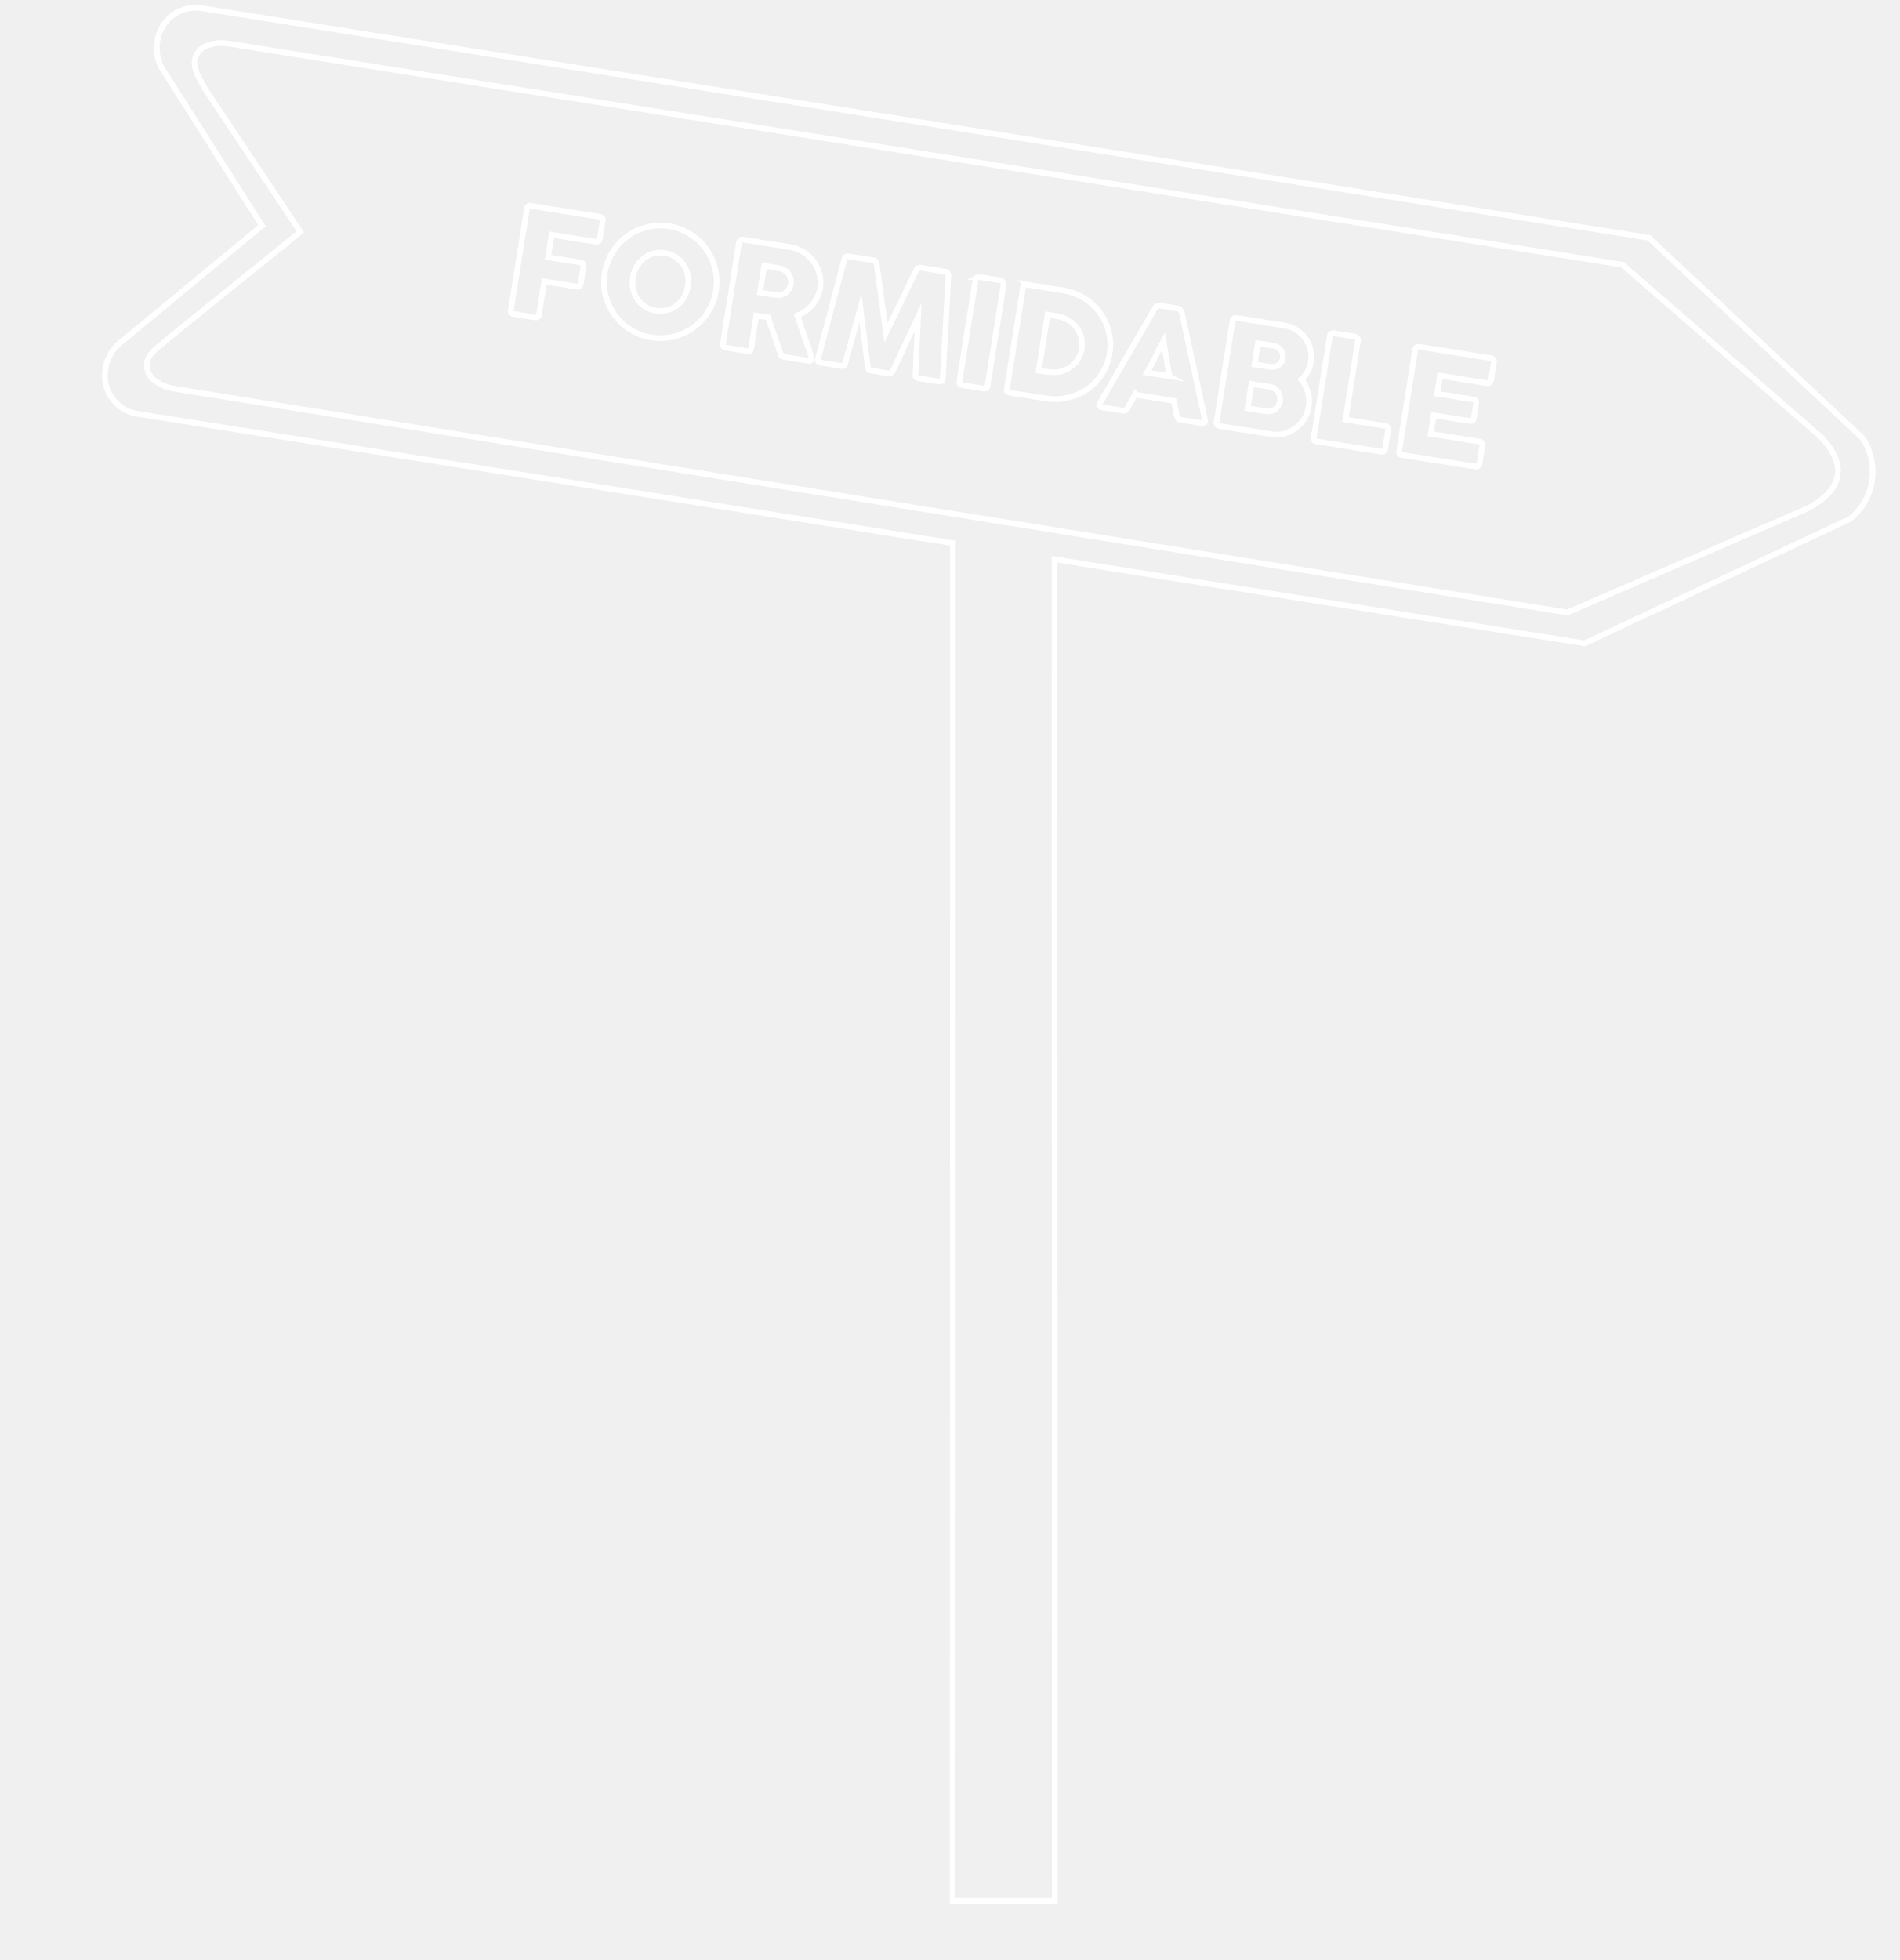
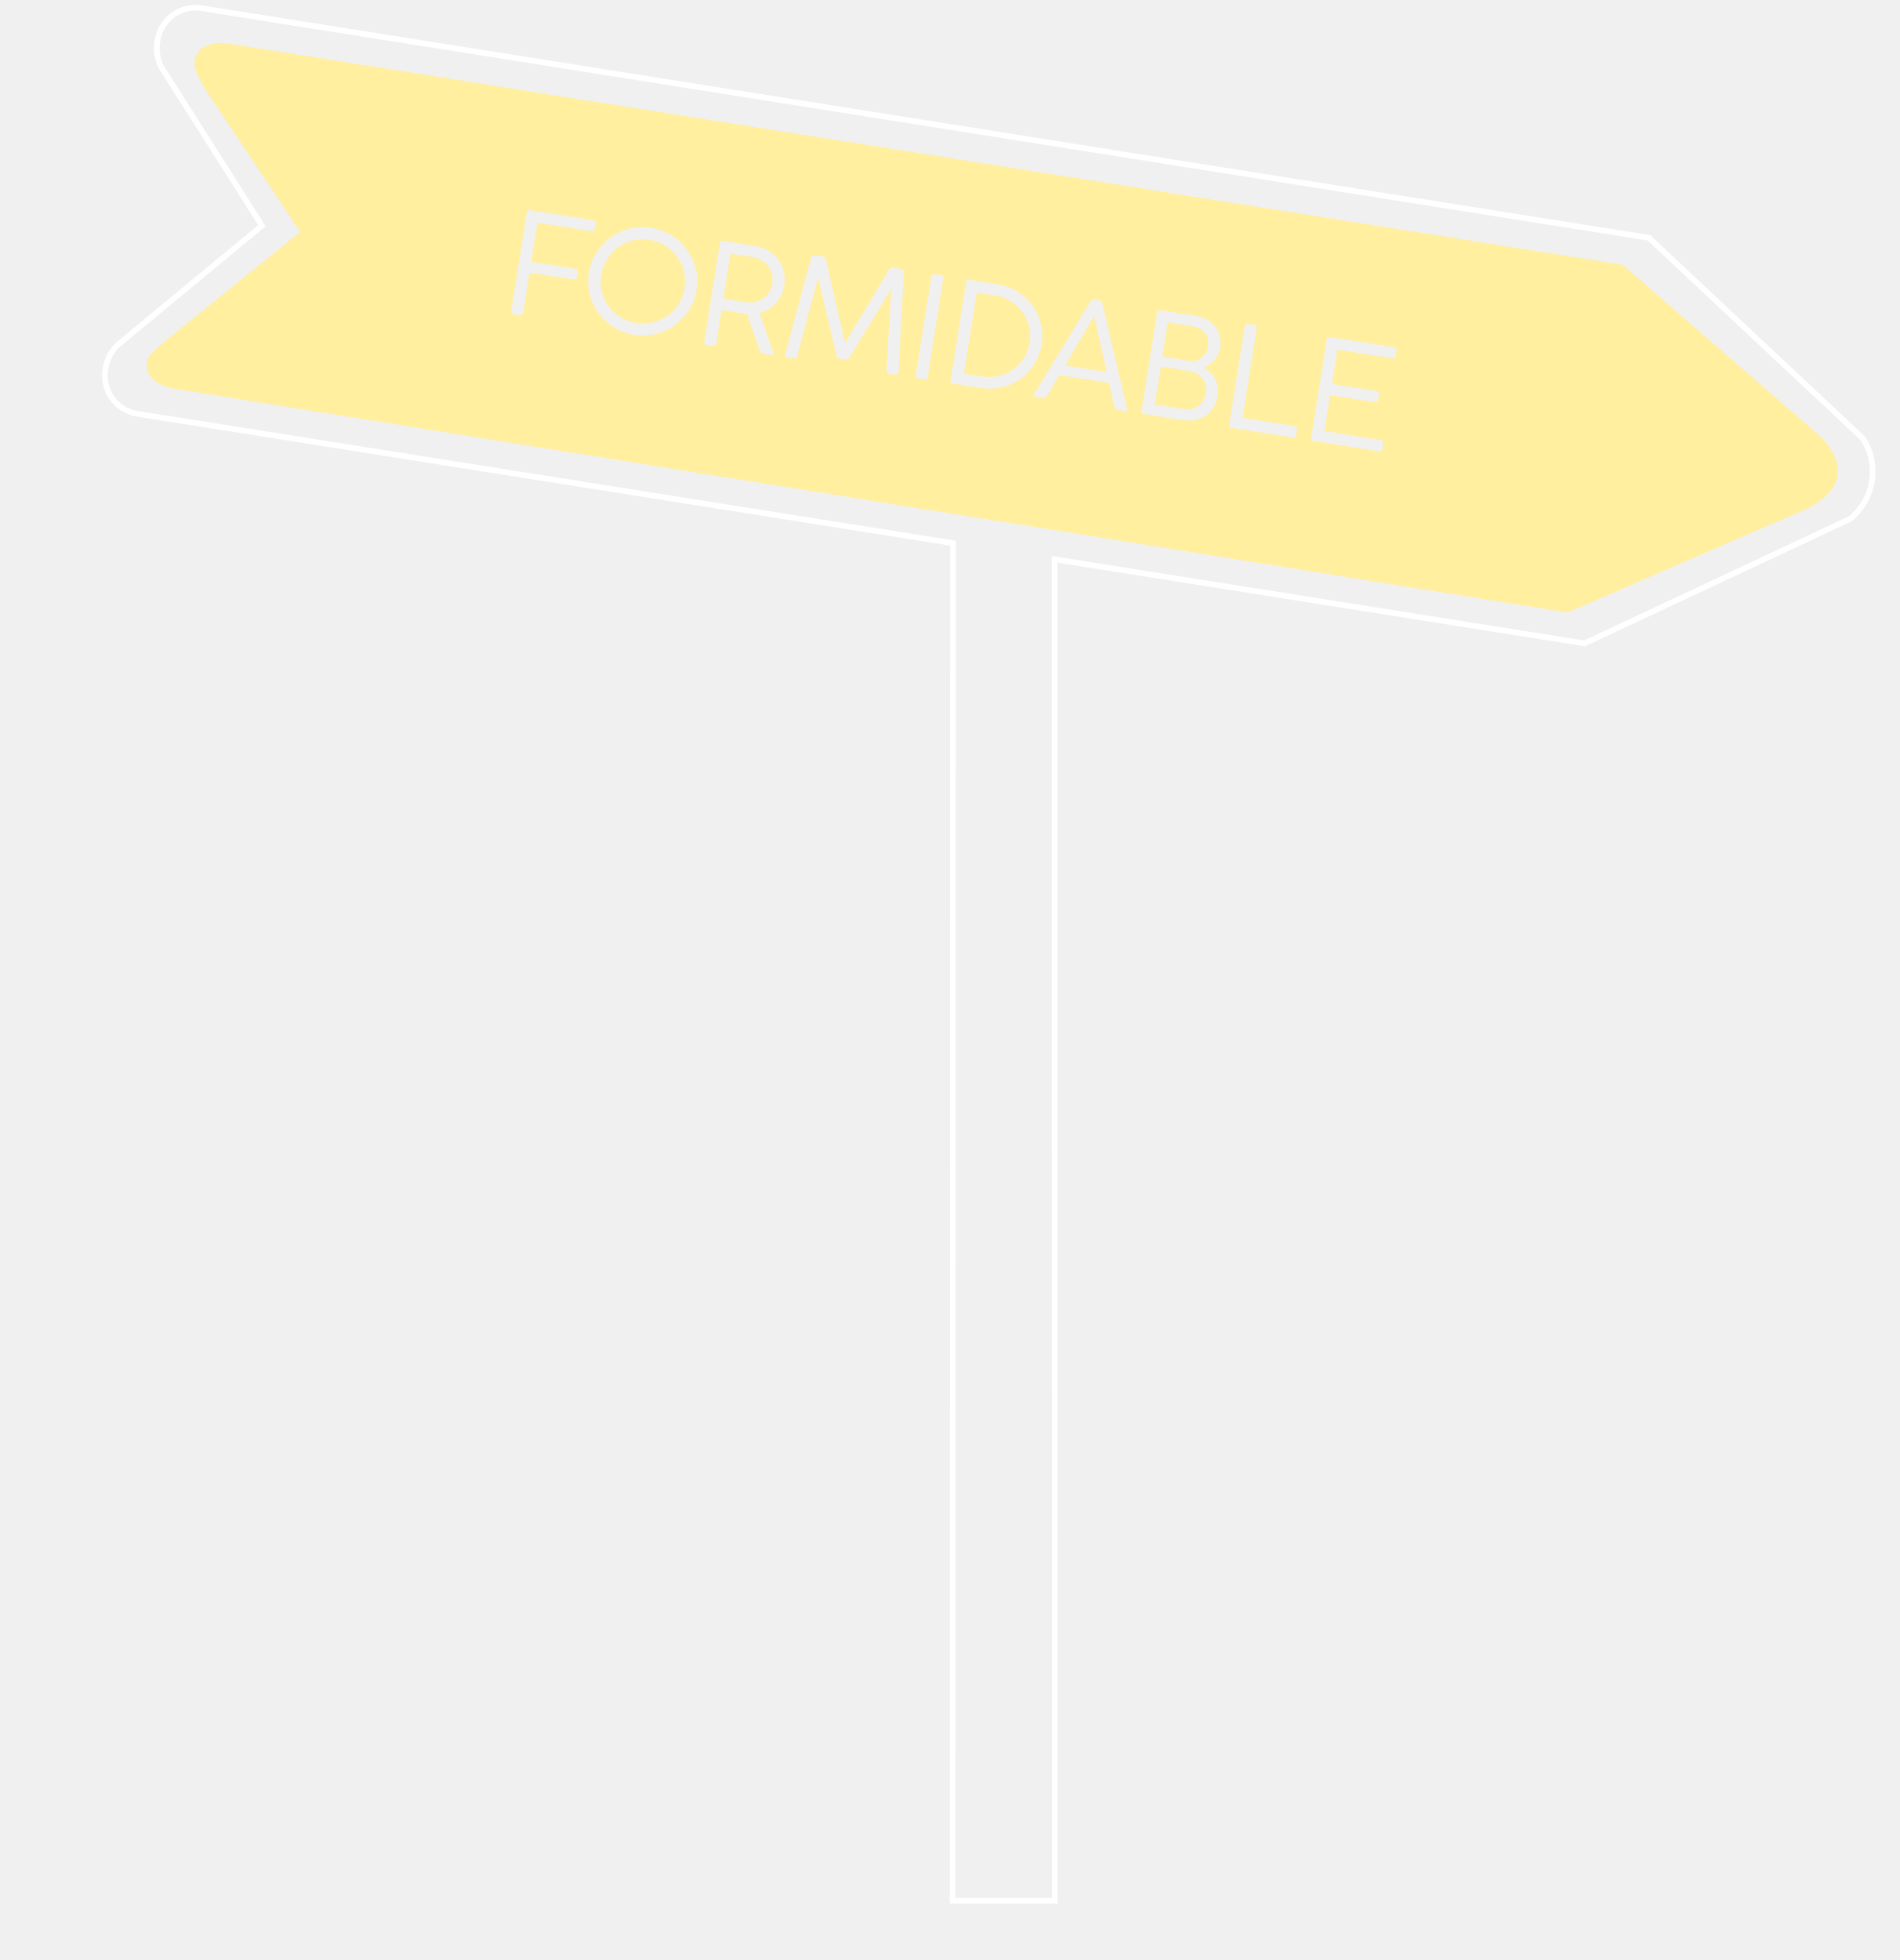
<svg xmlns="http://www.w3.org/2000/svg" width="335.348" height="345.984" viewBox="0 0 335.348 345.984">
  <g id="Panneau_se_former" data-name="Panneau_se former" transform="matrix(0.998, 0.07, -0.07, 0.998, 24.21, 13.512)">
    <path id="Union_16" data-name="Union 16" d="M11377.3,15888.031l-145.434-12.721a6.8,6.8,0,0,1-5.905-7.581,7.335,7.335,0,0,1,1.772-4.209l24-22.84-19.67-26.655a7.314,7.314,0,0,1-1.016-4.452,6.8,6.8,0,0,1,7.131-6.443l257.864,22.56h.008l40.138,32.658a10.727,10.727,0,0,1-1.255,14.34l-45.2,25.179-94.35-8.253,16.612,236.109-17.986,1.259Z" transform="translate(-11227.915 -15815.975)" fill="none" stroke="#fff" stroke-width="1" />
-     <path id="Subtraction_14" data-name="Subtraction 14" d="M18310.3,13862.473h0l-247.918-22.174a7.6,7.6,0,0,1-3.678-1.218,3.324,3.324,0,0,1-1.523-3.118l.018-.239c.1-1.078,1.445-2.327,2.531-3.33.391-.362.727-.674.961-.937l21.844-20.331-18.475-23.9c-.094-.15-.207-.321-.326-.5l-.078-.119c-.771-1.16-1.936-2.912-1.83-4.143l.021-.239a3.187,3.187,0,0,1,1.709-2.611,6.928,6.928,0,0,1,3.338-.758c.283,0,.572.013.855.038l247.965,21.69,36.879,27.727c2.547,2.247,3.754,4.48,3.588,6.639-.166,2.186-1.75,4.255-4.707,6.15l-41.174,21.373Zm-29.479-44.927a.521.521,0,0,0-.367.127.634.634,0,0,0-.189.424l-1.58,18.078a.539.539,0,0,0,.121.434.573.573,0,0,0,.4.17l13.094,1.147a.6.6,0,0,0,.092,0c.264,0,.422-.107.469-.318a.332.332,0,0,0,.125-.226l.285-3.253a.624.624,0,0,0-.105-.459.6.6,0,0,0-.424-.186l-8.707-.761.295-3.317,6.486.567a.588.588,0,0,0,.074,0,.5.5,0,0,0,.355-.133.578.578,0,0,0,.174-.341l.244-2.8a.45.45,0,0,0-.129-.4.689.689,0,0,0-.4-.151l-6.473-.567.281-3.211,8.389.732c.025,0,.051,0,.074,0a.517.517,0,0,0,.4-.165.664.664,0,0,0,.193-.405l.277-3.2a.642.642,0,0,0-.115-.465.573.573,0,0,0-.424-.208l-12.85-1.124C18280.863,13817.546,18280.842,13817.546,18280.82,13817.546Zm-15.189-1.341a.55.55,0,0,0-.377.131.584.584,0,0,0-.189.388l-1.584,18.106a.511.511,0,0,0,.52.621l11.564,1.01h.041a.506.506,0,0,0,.4-.157.627.627,0,0,0,.186-.387l.3-3.4a.558.558,0,0,0-.129-.442.58.58,0,0,0-.393-.194l-7.121-.621,1.234-14.089a.565.565,0,0,0-.162-.434.581.581,0,0,0-.387-.188l-3.832-.337h-.006Zm-17.316-1.5a.52.52,0,0,0-.365.127.589.589,0,0,0-.189.419l-1.584,18.083a.57.57,0,0,0,.119.434.62.62,0,0,0,.406.17l9.361.82c.141.013.293.019.465.019a5.248,5.248,0,0,0,1.742-.295,5.725,5.725,0,0,0,1.912-1.105,6.084,6.084,0,0,0,1.387-1.746,5.689,5.689,0,0,0,.65-2.193,5.9,5.9,0,0,0-.328-2.548,6.3,6.3,0,0,0-1.3-2.16,4.855,4.855,0,0,0,.994-1.42,5.15,5.15,0,0,0,.461-1.782,5.5,5.5,0,0,0-.248-2.221,5.823,5.823,0,0,0-1.041-1.88,5.709,5.709,0,0,0-1.668-1.346,5.485,5.485,0,0,0-2.109-.622l-8.6-.751h-.012Zm-16.795,14.773h0l6.879.6.076.279c.1.347.2.718.3,1.079.139.5.266.945.387,1.354a.7.7,0,0,0,.221.392.826.826,0,0,0,.451.152l3.719.322a1,1,0,0,0,.119,0,.539.539,0,0,0,.383-.12.387.387,0,0,0,.078-.419l-5.266-18.129-.258-.77a1.9,1.9,0,0,0-.213-.258.542.542,0,0,0-.363-.171l-3.318-.29h-.037a.662.662,0,0,0-.184.028.968.968,0,0,0-.234.106,1.022,1.022,0,0,0-.189.151.407.407,0,0,0-.1.161l-8.625,17.591a.308.308,0,0,0,.023.4.619.619,0,0,0,.395.165l3.82.332c.037,0,.064,0,.09,0a.639.639,0,0,0,.615-.424l.074-.158c.164-.347.352-.739.539-1.113s.373-.766.611-1.271Zm-20.506-18.051a.532.532,0,0,0-.377.133.642.642,0,0,0-.186.429l-1.584,18.093a.461.461,0,0,0,.143.456.836.836,0,0,0,.4.138l6.387.558c.365.031.668.046.953.046a10.534,10.534,0,0,0,1.705-.143,10.193,10.193,0,0,0,2.441-.732,9.742,9.742,0,0,0,2.125-1.3,9.528,9.528,0,0,0,1.717-1.8,9.4,9.4,0,0,0,1.2-2.216,9.949,9.949,0,0,0,.58-2.58,9.534,9.534,0,0,0-.129-2.636,10.1,10.1,0,0,0-.793-2.4,9.3,9.3,0,0,0-1.383-2.078,9.955,9.955,0,0,0-4.141-2.829,10.5,10.5,0,0,0-2.594-.566l-6.387-.558A.659.659,0,0,0,18211.014,13811.426Zm-8.479-.728a.507.507,0,0,0-.363.133.6.6,0,0,0-.18.392l-1.58,18.088a.505.505,0,0,0,.521.622l3.8.331a.849.849,0,0,0,.111,0,.51.51,0,0,0,.576-.516l1.58-18.093a.48.48,0,0,0-.186-.434.724.724,0,0,0-.4-.193l-3.8-.331A.606.606,0,0,0,18202.535,13810.7Zm-10.2,7.827h0l.252,10.1a.545.545,0,0,0,.57.627l3.668.318a.784.784,0,0,0,.1,0,.458.458,0,0,0,.518-.46l0-.064c-.033-2.711-.074-5.915-.133-9.127-.051-2.728-.094-5.713-.135-9.127a.61.61,0,0,0-.18-.424.618.618,0,0,0-.4-.2l-4.428-.387-.074,0a.668.668,0,0,0-.631.44l-4.58,11.449-2.492-12.071a.6.6,0,0,0-.576-.544l-4.482-.392c-.031,0-.061,0-.082,0a.531.531,0,0,0-.375.133.723.723,0,0,0-.217.388l-3.432,17.927a.58.58,0,0,0,.1.44.574.574,0,0,0,.408.177l3.662.322c.039,0,.074,0,.1,0a.533.533,0,0,0,.582-.521l2-9.883,2.037,10.3a.564.564,0,0,0,.156.336.489.489,0,0,0,.318.2l3.4.3h.023a.46.46,0,0,0,.309-.158.7.7,0,0,0,.217-.295Zm-28.49,1.718h0l2.1.18,2.631,6.2a.633.633,0,0,0,.193.368.677.677,0,0,0,.387.166l4.441.387.037,0,.037,0a.551.551,0,0,0,.3-.083.369.369,0,0,0,.16-.3.888.888,0,0,0-.1-.442c-.078-.164-.145-.314-.2-.447l-2.779-6.561a6.525,6.525,0,0,0,1.373-.853,6.21,6.21,0,0,0,1.125-1.166,6.137,6.137,0,0,0,.8-1.428,5.824,5.824,0,0,0,.387-1.658,6.022,6.022,0,0,0-.285-2.483,6.317,6.317,0,0,0-1.189-2.124,6.658,6.658,0,0,0-1.916-1.529,6.248,6.248,0,0,0-2.455-.715l-8.367-.732a.758.758,0,0,0-.084,0,.48.48,0,0,0-.354.129.653.653,0,0,0-.186.419l-1.58,18.078a.517.517,0,0,0,.121.434.584.584,0,0,0,.4.175l3.848.337a.885.885,0,0,0,.092,0,.5.5,0,0,0,.553-.511l.51-5.837Zm-17.338-14.7a9.635,9.635,0,0,0-1.777.163,10.372,10.372,0,0,0-2.451.792,9.569,9.569,0,0,0-2.139,1.373,9.873,9.873,0,0,0-1.723,1.875,10.015,10.015,0,0,0-1.207,2.285,9.744,9.744,0,0,0-.58,2.6,9.978,9.978,0,0,0,.119,2.667,9.522,9.522,0,0,0,.793,2.442,9.981,9.981,0,0,0,1.373,2.133,10.146,10.146,0,0,0,1.865,1.723,10.007,10.007,0,0,0,2.281,1.2,9.711,9.711,0,0,0,2.6.58c.27.025.561.037.889.037a9.85,9.85,0,0,0,4.234-.944,10.4,10.4,0,0,0,2.141-1.373,9.657,9.657,0,0,0,1.725-1.861,9.906,9.906,0,0,0,1.2-2.267,9.879,9.879,0,0,0,.461-5.271,10.391,10.391,0,0,0-.787-2.461,9.888,9.888,0,0,0-3.248-3.87,10.277,10.277,0,0,0-2.285-1.207,9.793,9.793,0,0,0-2.6-.585C18147.1,13805.558,18146.8,13805.545,18146.508,13805.545Zm-23.809-1.837a.548.548,0,0,0-.559.553l-1.584,18.093a.49.49,0,0,0,.418.585l3.949.346a.6.6,0,0,0,.092,0,.5.5,0,0,0,.553-.512l.521-5.93,5.842.512h.006l.043,0a.486.486,0,0,0,.375-.168.728.728,0,0,0,.184-.41l.271-3.1a.528.528,0,0,0-.129-.447.629.629,0,0,0-.4-.17l-5.814-.512.35-4.013,7.879.687c.027,0,.057,0,.076,0a.51.51,0,0,0,.393-.161.69.69,0,0,0,.189-.405l.281-3.2a.652.652,0,0,0-.111-.47.552.552,0,0,0-.428-.2l-12.393-1.087Zm132.367,27.078c-.053,0-.109,0-.16-.006l-3.428-.3.377-4.326,3.428.3a1.631,1.631,0,0,1,.779.263,2.213,2.213,0,0,1,.949,1.285,2.149,2.149,0,0,1,.082.788,2.261,2.261,0,0,1-.7,1.446,2.059,2.059,0,0,1-.678.429A1.745,1.745,0,0,1,18255.066,13830.786Zm-38.543-4.23h-.041c-.2,0-.383,0-.576,0-.23-.006-.416-.017-.58-.032l-1.088-.093.871-9.96,1.709.151a5.351,5.351,0,0,1,1.967.544,5.018,5.018,0,0,1,1.549,1.18,4.966,4.966,0,0,1,.969,1.677,4.873,4.873,0,0,1,.234,2.036,5.017,5.017,0,0,1-.521,1.856,4.777,4.777,0,0,1-1.119,1.424,5.057,5.057,0,0,1-1.562.908A5.284,5.284,0,0,1,18216.523,13826.556Zm20.787-.761h0l-3.973-.351c.191-.4.395-.846.621-1.372s.438-1.021.631-1.493l.078-.183q.179-.422.355-.841l.2-.474c.2-.47.41-.934.621-1.378l1.463,6.09Zm17.824-2.875c-.076,0-.154,0-.232-.009l-2.742-.24.332-3.759,2.773.244a2.071,2.071,0,0,1,.783.221,1.91,1.91,0,0,1,.586.461,1.778,1.778,0,0,1,.35.631,1.743,1.743,0,0,1,.078.737,1.866,1.866,0,0,1-.213.746,1.952,1.952,0,0,1-.459.558,1.827,1.827,0,0,1-.664.337A2.34,2.34,0,0,1,18255.135,13822.92Zm-108.576-2.293c-.16,0-.314-.007-.475-.02a4.9,4.9,0,0,1-1.93-.566,4.737,4.737,0,0,1-1.451-1.226,4.9,4.9,0,0,1-.871-1.714,5.44,5.44,0,0,1-.189-2.041,5.521,5.521,0,0,1,.535-1.968,5.129,5.129,0,0,1,1.16-1.548,4.817,4.817,0,0,1,1.641-.968,4.706,4.706,0,0,1,1.543-.248c.174,0,.32.006.461.018a4.818,4.818,0,0,1,1.936.576,4.738,4.738,0,0,1,1.455,1.239,4.936,4.936,0,0,1,.871,1.724,5.431,5.431,0,0,1,.189,2.031,5.537,5.537,0,0,1-.539,1.977,4.94,4.94,0,0,1-1.156,1.539,4.756,4.756,0,0,1-3.18,1.194Zm20.447-4.272c-.113,0-.244-.007-.42-.022l-2.381-.208.414-4.754,1.787.156c.229.021.455.047.691.078l.23.036.131.021.316.05a2.168,2.168,0,0,1,.777.354,2.456,2.456,0,0,1,.572.6,2.521,2.521,0,0,1,.342.747,2.192,2.192,0,0,1,.072.792,2.626,2.626,0,0,1-.2.8,2.41,2.41,0,0,1-.437.678,2.085,2.085,0,0,1-.66.479,2.055,2.055,0,0,1-.838.194C18167.26,13816.354,18167.125,13816.354,18167.006,13816.354Z" transform="translate(-18051.887 -13785.805)" fill="none" stroke="#fff" stroke-miterlimit="10" stroke-width="1" />
+     <path id="Soustraction_14" data-name="Soustraction 14" d="M18310.3,13862.473h0l-247.918-22.174a7.6,7.6,0,0,1-3.678-1.218,3.324,3.324,0,0,1-1.523-3.118l.018-.239c.1-1.078,1.445-2.327,2.531-3.33.391-.362.727-.674.961-.937l21.844-20.331-18.475-23.9c-.094-.15-.207-.321-.326-.5l-.078-.119c-.771-1.16-1.936-2.912-1.83-4.143l.021-.239a3.187,3.187,0,0,1,1.709-2.611,6.928,6.928,0,0,1,3.338-.758c.283,0,.572.013.855.038l247.965,21.69,36.879,27.727c2.547,2.247,3.754,4.48,3.588,6.639-.166,2.186-1.75,4.255-4.707,6.15l-41.174,21.373Zm-45.35-45.554a.336.336,0,0,0-.373.357l-1.547,17.683a.353.353,0,0,0,.367.438l11.842,1.036.029,0,.029,0a.382.382,0,0,0,.416-.359l.1-1.138a.426.426,0,0,0-.092-.329.591.591,0,0,0-.412-.183l-10.006-.88.563-6.4,7.965.7.066,0c.264,0,.434-.132.449-.353l.107-1.2a.376.376,0,0,0-.078-.283.528.528,0,0,0-.369-.163l-7.967-.7.535-6.095,9.85.861a.53.53,0,0,0,.055,0,.379.379,0,0,0,.412-.356l.105-1.217a.378.378,0,0,0-.4-.414l-11.588-1.014Zm-14.672-1.312a.285.285,0,0,0-.3.292l-1.562,17.872a.288.288,0,0,0,.291.341l11.256.985h.045a.28.28,0,0,0,.309-.285l.125-1.405a.3.3,0,0,0-.291-.359l-9.443-.825,1.41-16.139a.287.287,0,0,0-.291-.341l-1.5-.134h-.006Zm-15.6-1.336a.28.28,0,0,0-.3.287l-1.561,17.849a.314.314,0,0,0,.059.235.325.325,0,0,0,.23.105l6.855.6c.236.021.479.032.738.032a5.522,5.522,0,0,0,3.721-1.253,5.081,5.081,0,0,0,1.619-3.46,4.542,4.542,0,0,0-2.875-4.837,4.234,4.234,0,0,0,2.717-3.687,4.69,4.69,0,0,0-1.1-3.673,5.61,5.61,0,0,0-3.758-1.648l-6.3-.548A.376.376,0,0,0,18234.68,13814.271Zm-16.742,12.7h0l8.828.77,1.26,4.238a.462.462,0,0,0,.389.378l1.518.134.029,0,.029,0a.326.326,0,0,0,.273-.112.383.383,0,0,0,.025-.344l-5.7-18.313a.531.531,0,0,0-.439-.41l-1.123-.1-.037,0a.544.544,0,0,0-.461.315l-8.795,17.061a.382.382,0,0,0-.035.357.35.35,0,0,0,.293.149l1.506.129.037,0a.488.488,0,0,0,.438-.315l1.963-3.942Zm-17.176-15.676a.361.361,0,0,0-.381.361l-1.549,17.683a.4.4,0,0,0,.08.3.42.42,0,0,0,.289.133l4.906.429c.318.027.643.041.959.041a9.55,9.55,0,0,0,6.395-2.363,9.4,9.4,0,0,0,.838-12.912,9.694,9.694,0,0,0-6.574-3.241l-4.92-.433h-.012Zm-6.264-.558a.28.28,0,0,0-.3.292l-1.566,17.867a.286.286,0,0,0,.291.346l1.492.129h.051a.276.276,0,0,0,.3-.286l1.566-17.871a.3.3,0,0,0-.3-.346l-1.492-.129h-.045Zm-7.238,3.176h0l.182,14.467c0,.274.109.405.359.424l1.377.12a.175.175,0,0,1,.033,0l.027,0a.343.343,0,0,0,.254-.09.418.418,0,0,0,.092-.312l-.295-17.88c-.02-.273-.121-.393-.346-.41l-1.76-.157-.061,0a.43.43,0,0,0-.424.308l-6.883,13.555-4.437-14.545c-.049-.248-.166-.361-.391-.378l-1.783-.157-.053,0c-.187,0-.3.111-.357.349l-3.4,17.558a.422.422,0,0,0,.053.337.374.374,0,0,0,.275.124l1.369.12.068,0c.219,0,.338-.11.383-.357l2.7-14.218,4.248,13.65c.053.233.143.318.35.337l1.441.129.063,0c.168,0,.26-.072.348-.274Zm-29.6,5.769h0l3.934.346c.18.016.369.023.594.023l2.729,6.422c.105.243.229.351.424.369l1.658.143h.033a.278.278,0,0,0,.242-.125.34.34,0,0,0,.02-.322l-2.906-6.8a5.737,5.737,0,0,0,3.988-5.155,5.96,5.96,0,0,0-1.3-4.459,6.4,6.4,0,0,0-4.422-2.157l-4.252-.373-.373-.033-.375-.033-.334-.03-.346-.027a.408.408,0,0,0-.049,0,.363.363,0,0,0-.375.361l-1.553,17.705a.367.367,0,0,0,.359.438l1.354.12.043,0a.374.374,0,0,0,.387-.375l.523-6.03Zm-14.26-13.634a9.557,9.557,0,0,0-.8,19.084c.264.025.543.037.879.037a9.557,9.557,0,0,0,.789-19.083C18143.98,13806.064,18143.688,13806.052,18143.4,13806.052Zm-20.846-1.595c-.229,0-.35.115-.375.361l-1.543,17.683a.412.412,0,0,0,.068.315.4.4,0,0,0,.285.122l1.369.12h.051c.213,0,.338-.129.359-.373l.635-7.233,7.879.69.064,0a.375.375,0,0,0,.424-.357l.1-1.11c.018-.257-.137-.42-.424-.447l-7.879-.686.609-6.943,9.66.843.057,0a.377.377,0,0,0,.41-.357l.105-1.212a.358.358,0,0,0-.074-.275.454.454,0,0,0-.322-.144l-11.408-1h-.008Zm117.986,26.958c-.133,0-.27-.006-.408-.018l-5.031-.437.59-6.755,5.035.442a3.538,3.538,0,0,1,2.482,1.188,3.327,3.327,0,0,1,.711,2.493A3.216,3.216,0,0,1,18240.539,13831.415Zm-35.549-3.225c-.238,0-.48-.011-.717-.032l-3.16-.276,1.262-14.4,3.16.263a7.424,7.424,0,0,1,5.109,2.587,7.181,7.181,0,0,1,1.641,5.306,7.094,7.094,0,0,1-2.322,4.691A7.41,7.41,0,0,1,18204.99,13828.19Zm21.219-2.354h0l-7.389-.646,4.516-9.062,2.873,9.707Zm-82.744-2.795c-.225,0-.455-.01-.68-.029a7.334,7.334,0,0,1-6.74-8.021,7.472,7.472,0,0,1,2.369-4.865,7.358,7.358,0,0,1,4.984-1.931c.24,0,.48.017.682.032a7.419,7.419,0,0,1-.615,14.814Zm97.234-.2c-.127,0-.25,0-.365-.016l-4.488-.392.531-6.072,4.486.392a2.946,2.946,0,0,1,2.889,3.313A2.9,2.9,0,0,1,18240.7,13822.844Zm-78.5-4.83c-.148,0-.291-.006-.428-.019l-3.93-.346.7-7.993,3.934.346a4.2,4.2,0,0,1,2.865,1.391,4,4,0,0,1,.908,2.99A3.906,3.906,0,0,1,18162.2,13818.014Z" transform="translate(-18051.887 -13785.805)" fill="#ffef9e" />
  </g>
</svg>
